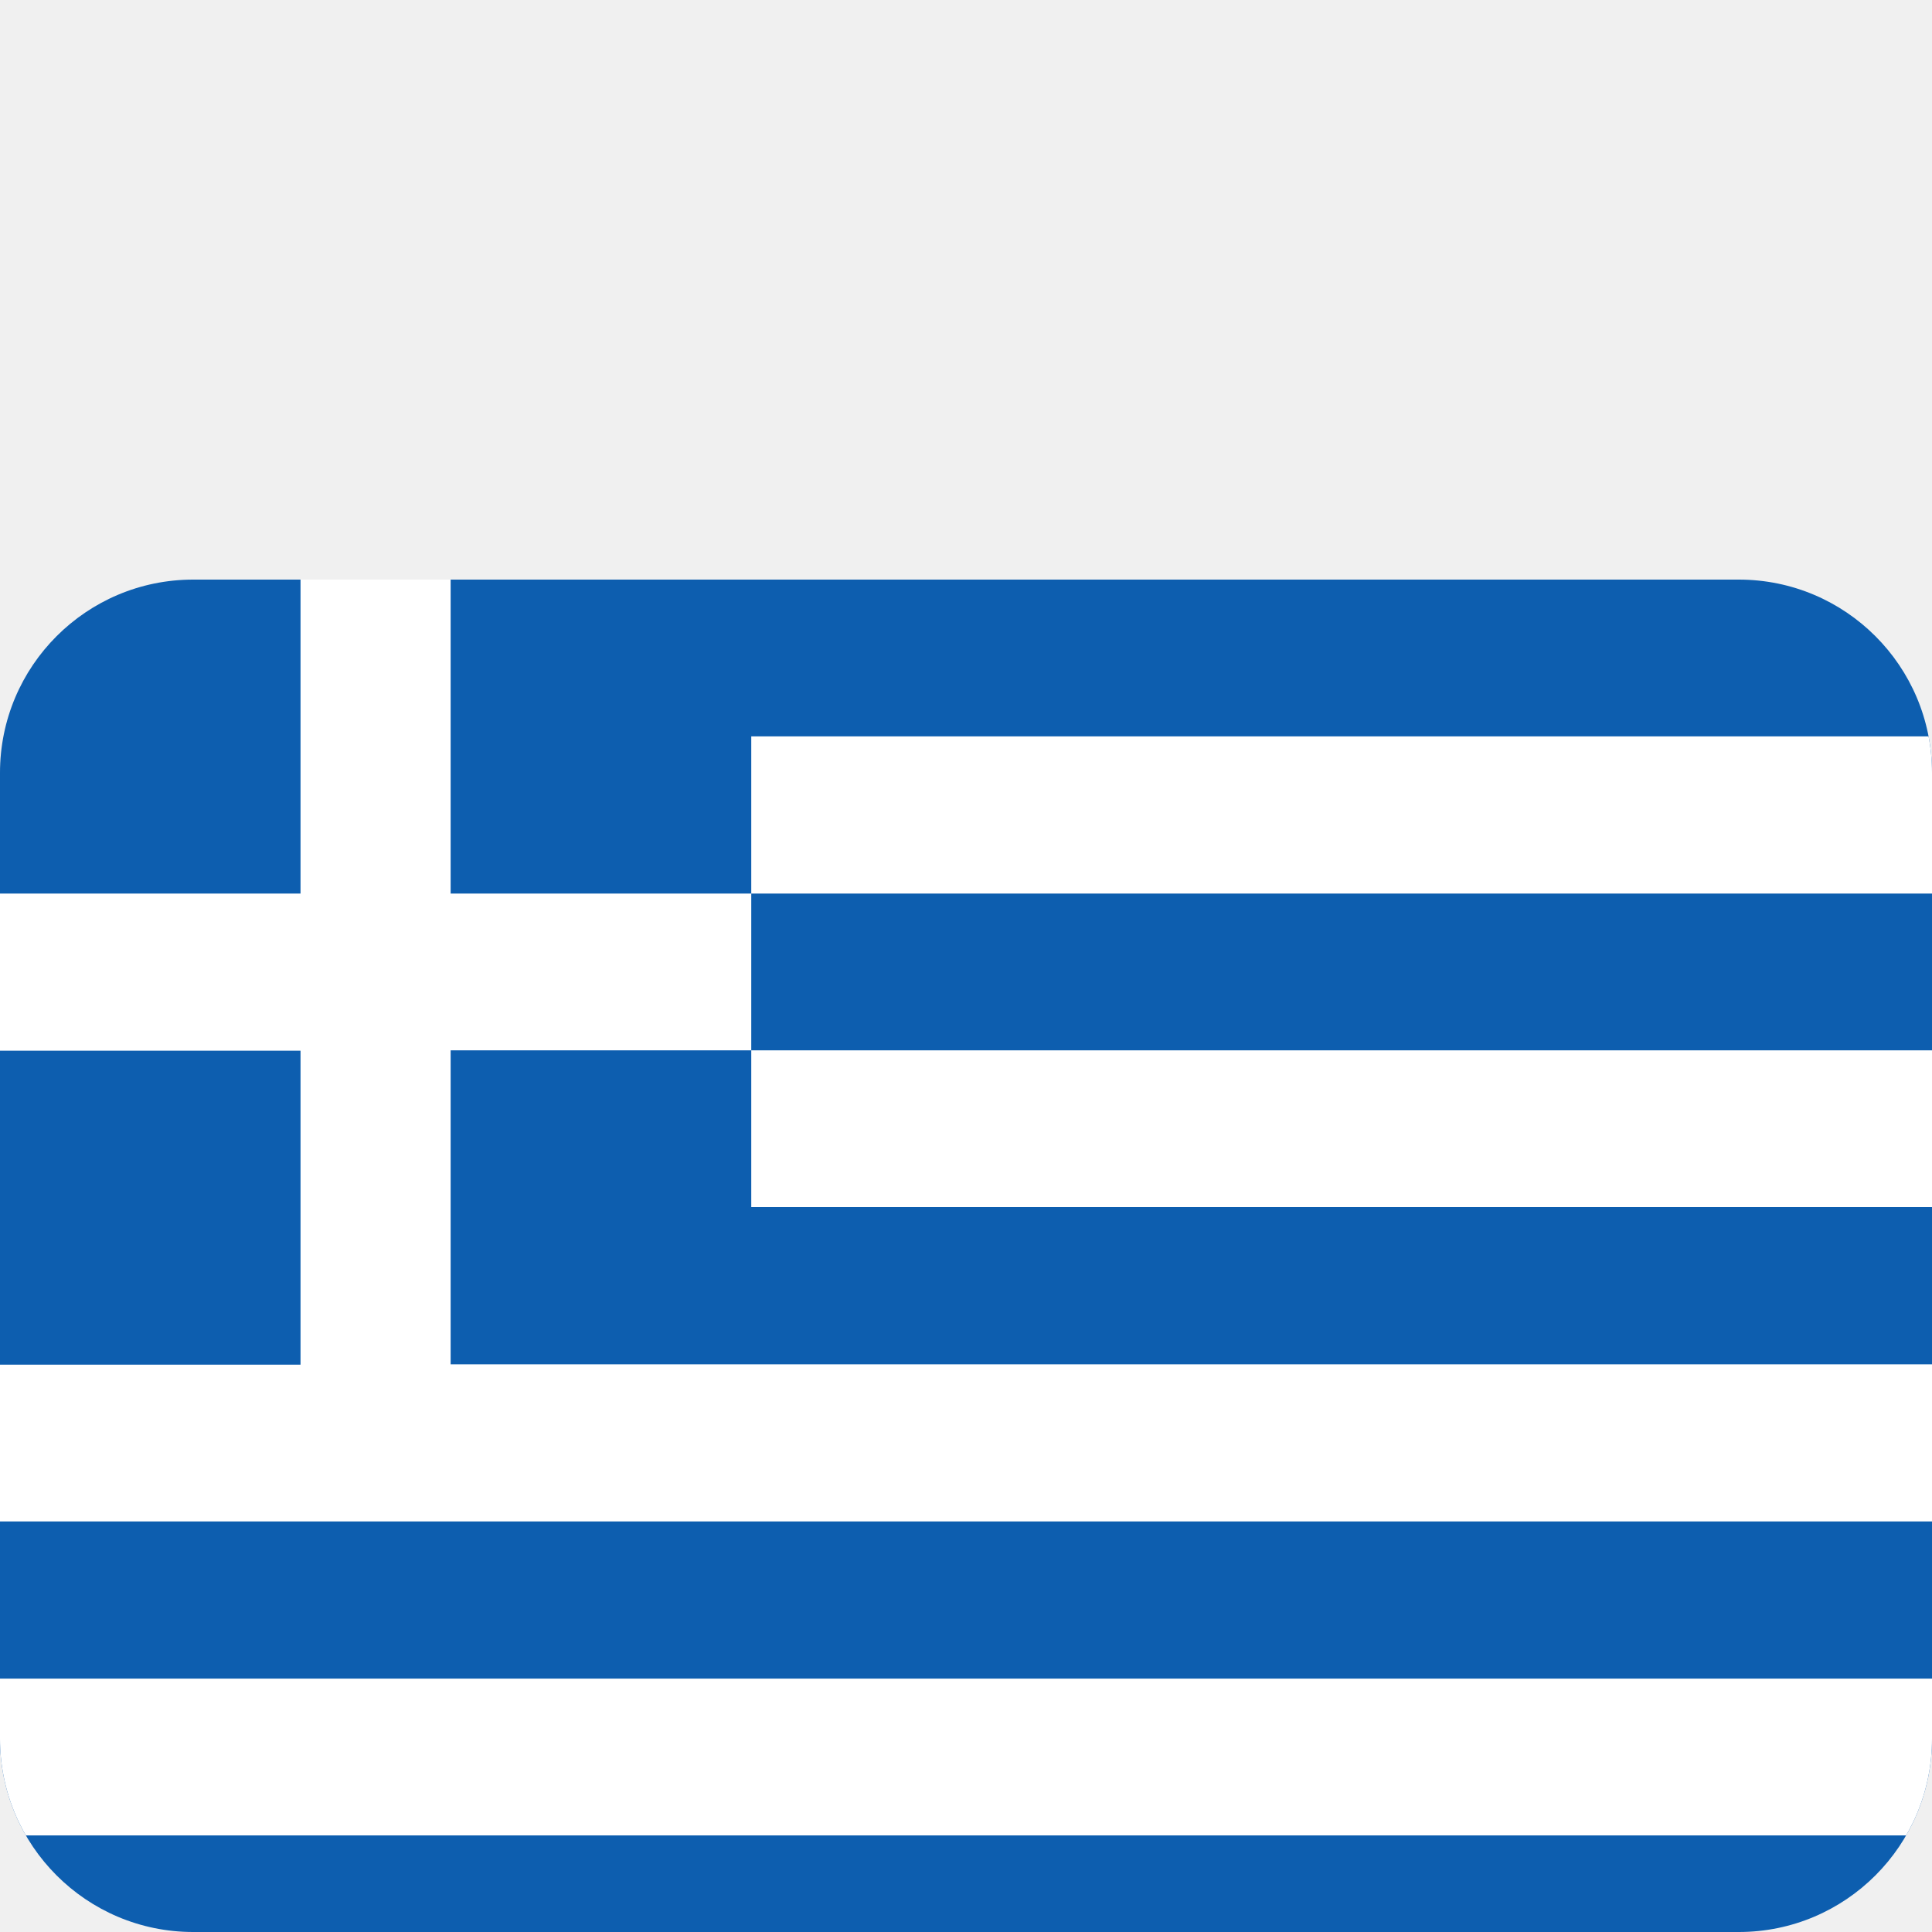
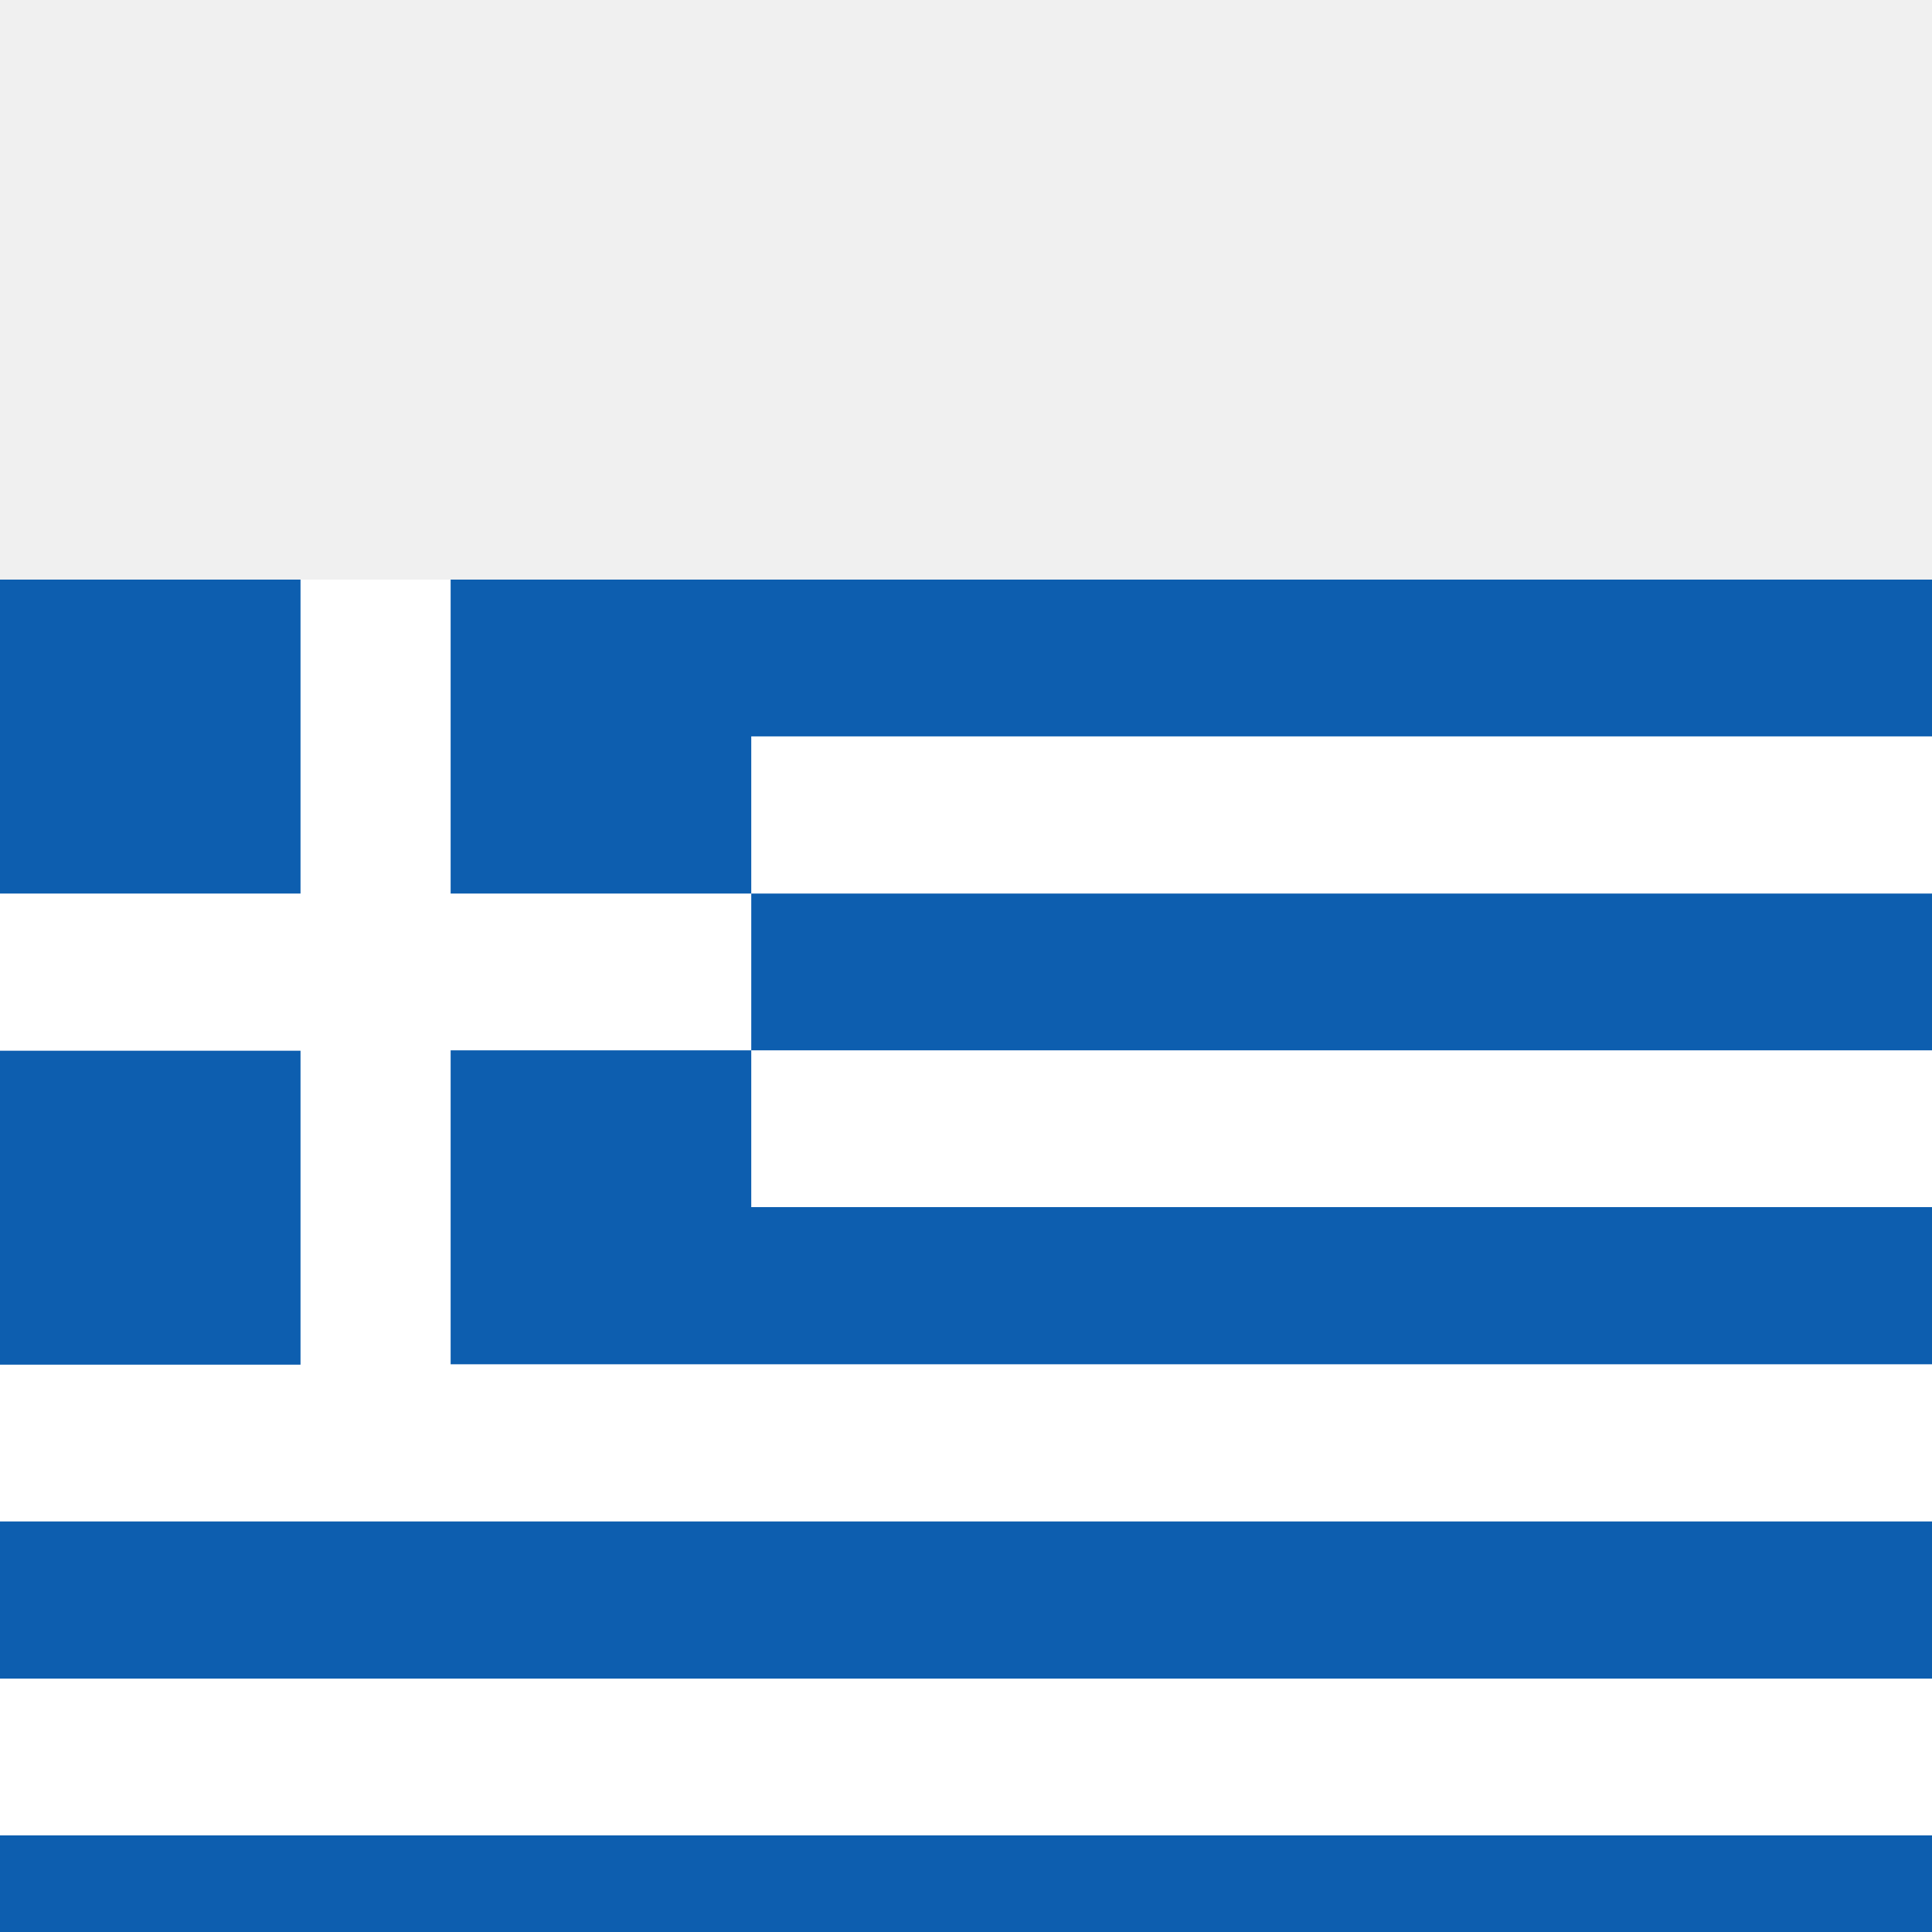
<svg xmlns="http://www.w3.org/2000/svg" width="20" height="20" viewBox="0 0 20 14" fill="none">
-   <g clip-path="url(#a)">
+   <g clipPath="url(#a)">
    <path d="M21 3H0v14h21V3Z" fill="#0D5EAF" />
    <path d="M21 16H0v-1.623h21V16Zm0-3.25H0v-1.623h3.111v-3.25H0V6.25h3.111V3h1.554v3.25h3.112v1.623H21v1.623H7.777V7.873H4.665v3.25H21v1.627Zm0-6.5H7.777V4.623H21V6.25Z" fill="#fff" />
  </g>
  <defs>
    <clipPath id="a">
      <rect y="3" width="20" height="14" rx="2" fill="#fff" />
    </clipPath>
  </defs>
</svg>
